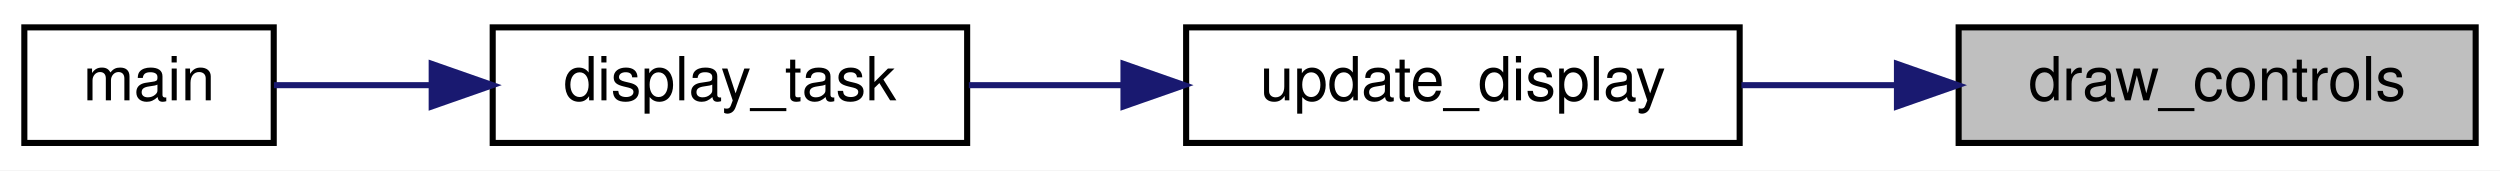
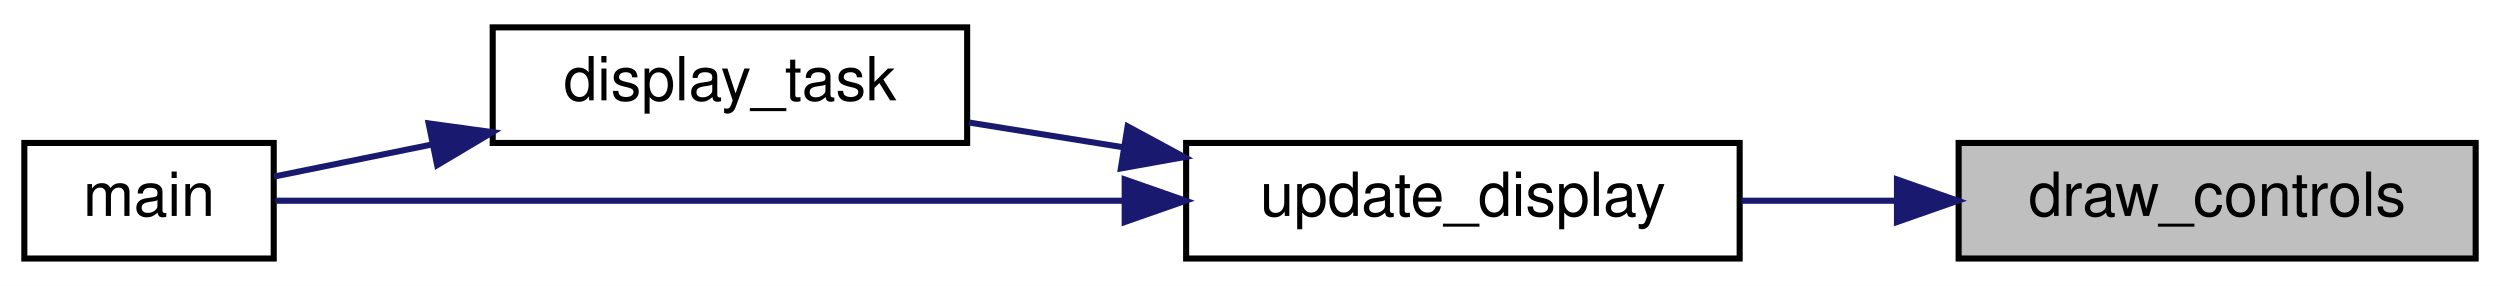
- <svg xmlns="http://www.w3.org/2000/svg" xmlns:xlink="http://www.w3.org/1999/xlink" width="411pt" height="28pt" viewBox="0.00 0.00 411.00 28.00">
-   <g id="graph0" class="graph" transform="scale(1 1) rotate(0) translate(4 24)">
-     <polygon fill="white" stroke="transparent" points="-4,4 -4,-24 407,-24 407,4 -4,4" />
+ <svg xmlns="http://www.w3.org/2000/svg" xmlns:xlink="http://www.w3.org/1999/xlink" width="411pt" height="47pt" viewBox="0.00 0.00 411.00 47.00">
+   <g id="graph0" class="graph" transform="scale(1 1) rotate(0) translate(4 43)">
+     <polygon fill="white" stroke="transparent" points="-4,4 -4,-43 407,-43 407,4 -4,4" />
    <g id="node1" class="node">
      <g id="a_node1">
        <a xlink:title="Draws user control indicators.">
          <polygon fill="#bfbfbf" stroke="black" points="318,-0.5 318,-19.5 403,-19.5 403,-0.5 318,-0.5" />
          <text text-anchor="middle" x="360.5" y="-7.5" font-family="Helvetica,sans-Serif" font-size="10.00">draw_controls</text>
        </a>
      </g>
    </g>
    <g id="node2" class="node">
      <g id="a_node2">
        <a xlink:href="display_8h.html#aa2eb9ba074b23fc3b4a91c98e0c83c8b" target="_top" xlink:title="Updates the display.">
          <polygon fill="white" stroke="black" points="191,-0.5 191,-19.5 282,-19.5 282,-0.5 191,-0.5" />
          <text text-anchor="middle" x="236.5" y="-7.5" font-family="Helvetica,sans-Serif" font-size="10.00">update_display</text>
        </a>
      </g>
    </g>
    <g id="edge1" class="edge">
      <path fill="none" stroke="midnightblue" d="M307.71,-10C299.26,-10 290.56,-10 282.29,-10" />
      <polygon fill="midnightblue" stroke="midnightblue" points="307.86,-13.5 317.86,-10 307.86,-6.5 307.86,-13.5" />
    </g>
    <g id="node3" class="node">
      <g id="a_node3">
        <a xlink:href="tasks_8h.html#a16cbac3bef85b555e76fe999965c1b7e" target="_top" xlink:title=" ">
-           <polygon fill="white" stroke="black" points="77,-0.5 77,-19.5 155,-19.5 155,-0.5 77,-0.5" />
-           <text text-anchor="middle" x="116" y="-7.5" font-family="Helvetica,sans-Serif" font-size="10.00">display_task</text>
+           <polygon fill="white" stroke="black" points="77,-19.5 77,-38.5 155,-38.5 155,-19.5 77,-19.5" />
+           <text text-anchor="middle" x="116" y="-26.5" font-family="Helvetica,sans-Serif" font-size="10.00">display_task</text>
        </a>
      </g>
    </g>
    <g id="edge2" class="edge">
-       <path fill="none" stroke="midnightblue" d="M180.43,-10C171.93,-10 163.31,-10 155.28,-10" />
-       <polygon fill="midnightblue" stroke="midnightblue" points="180.7,-13.5 190.7,-10 180.7,-6.5 180.7,-13.5" />
+       <path fill="none" stroke="midnightblue" d="M180.71,-18.78C172.12,-20.16 163.39,-21.56 155.28,-22.86" />
+       <polygon fill="midnightblue" stroke="midnightblue" points="181.38,-22.22 190.7,-17.18 180.27,-15.31 181.38,-22.22" />
    </g>
    <g id="node4" class="node">
      <g id="a_node4">
        <a xlink:href="main_8c.html#a840291bc02cba5474a4cb46a9b9566fe" target="_top" xlink:title=" ">
          <polygon fill="white" stroke="black" points="0,-0.5 0,-19.5 41,-19.5 41,-0.5 0,-0.5" />
          <text text-anchor="middle" x="20.5" y="-7.5" font-family="Helvetica,sans-Serif" font-size="10.00">main</text>
        </a>
      </g>
    </g>
+     <g id="edge4" class="edge">
+       <path fill="none" stroke="midnightblue" d="M180.85,-10C135.21,-10 72.7,-10 41.26,-10" />
+       <polygon fill="midnightblue" stroke="midnightblue" points="180.9,-13.5 190.9,-10 180.9,-6.5 180.9,-13.5" />
+     </g>
    <g id="edge3" class="edge">
-       <path fill="none" stroke="midnightblue" d="M66.74,-10C57.63,-10 48.61,-10 41.04,-10" />
-       <polygon fill="midnightblue" stroke="midnightblue" points="66.97,-13.5 76.97,-10 66.97,-6.5 66.97,-13.5" />
+       <path fill="none" stroke="midnightblue" d="M67.03,-19.25C57.83,-17.38 48.69,-15.53 41.04,-13.97" />
+       <polygon fill="midnightblue" stroke="midnightblue" points="66.47,-22.71 76.97,-21.27 67.87,-15.85 66.47,-22.71" />
    </g>
  </g>
</svg>
